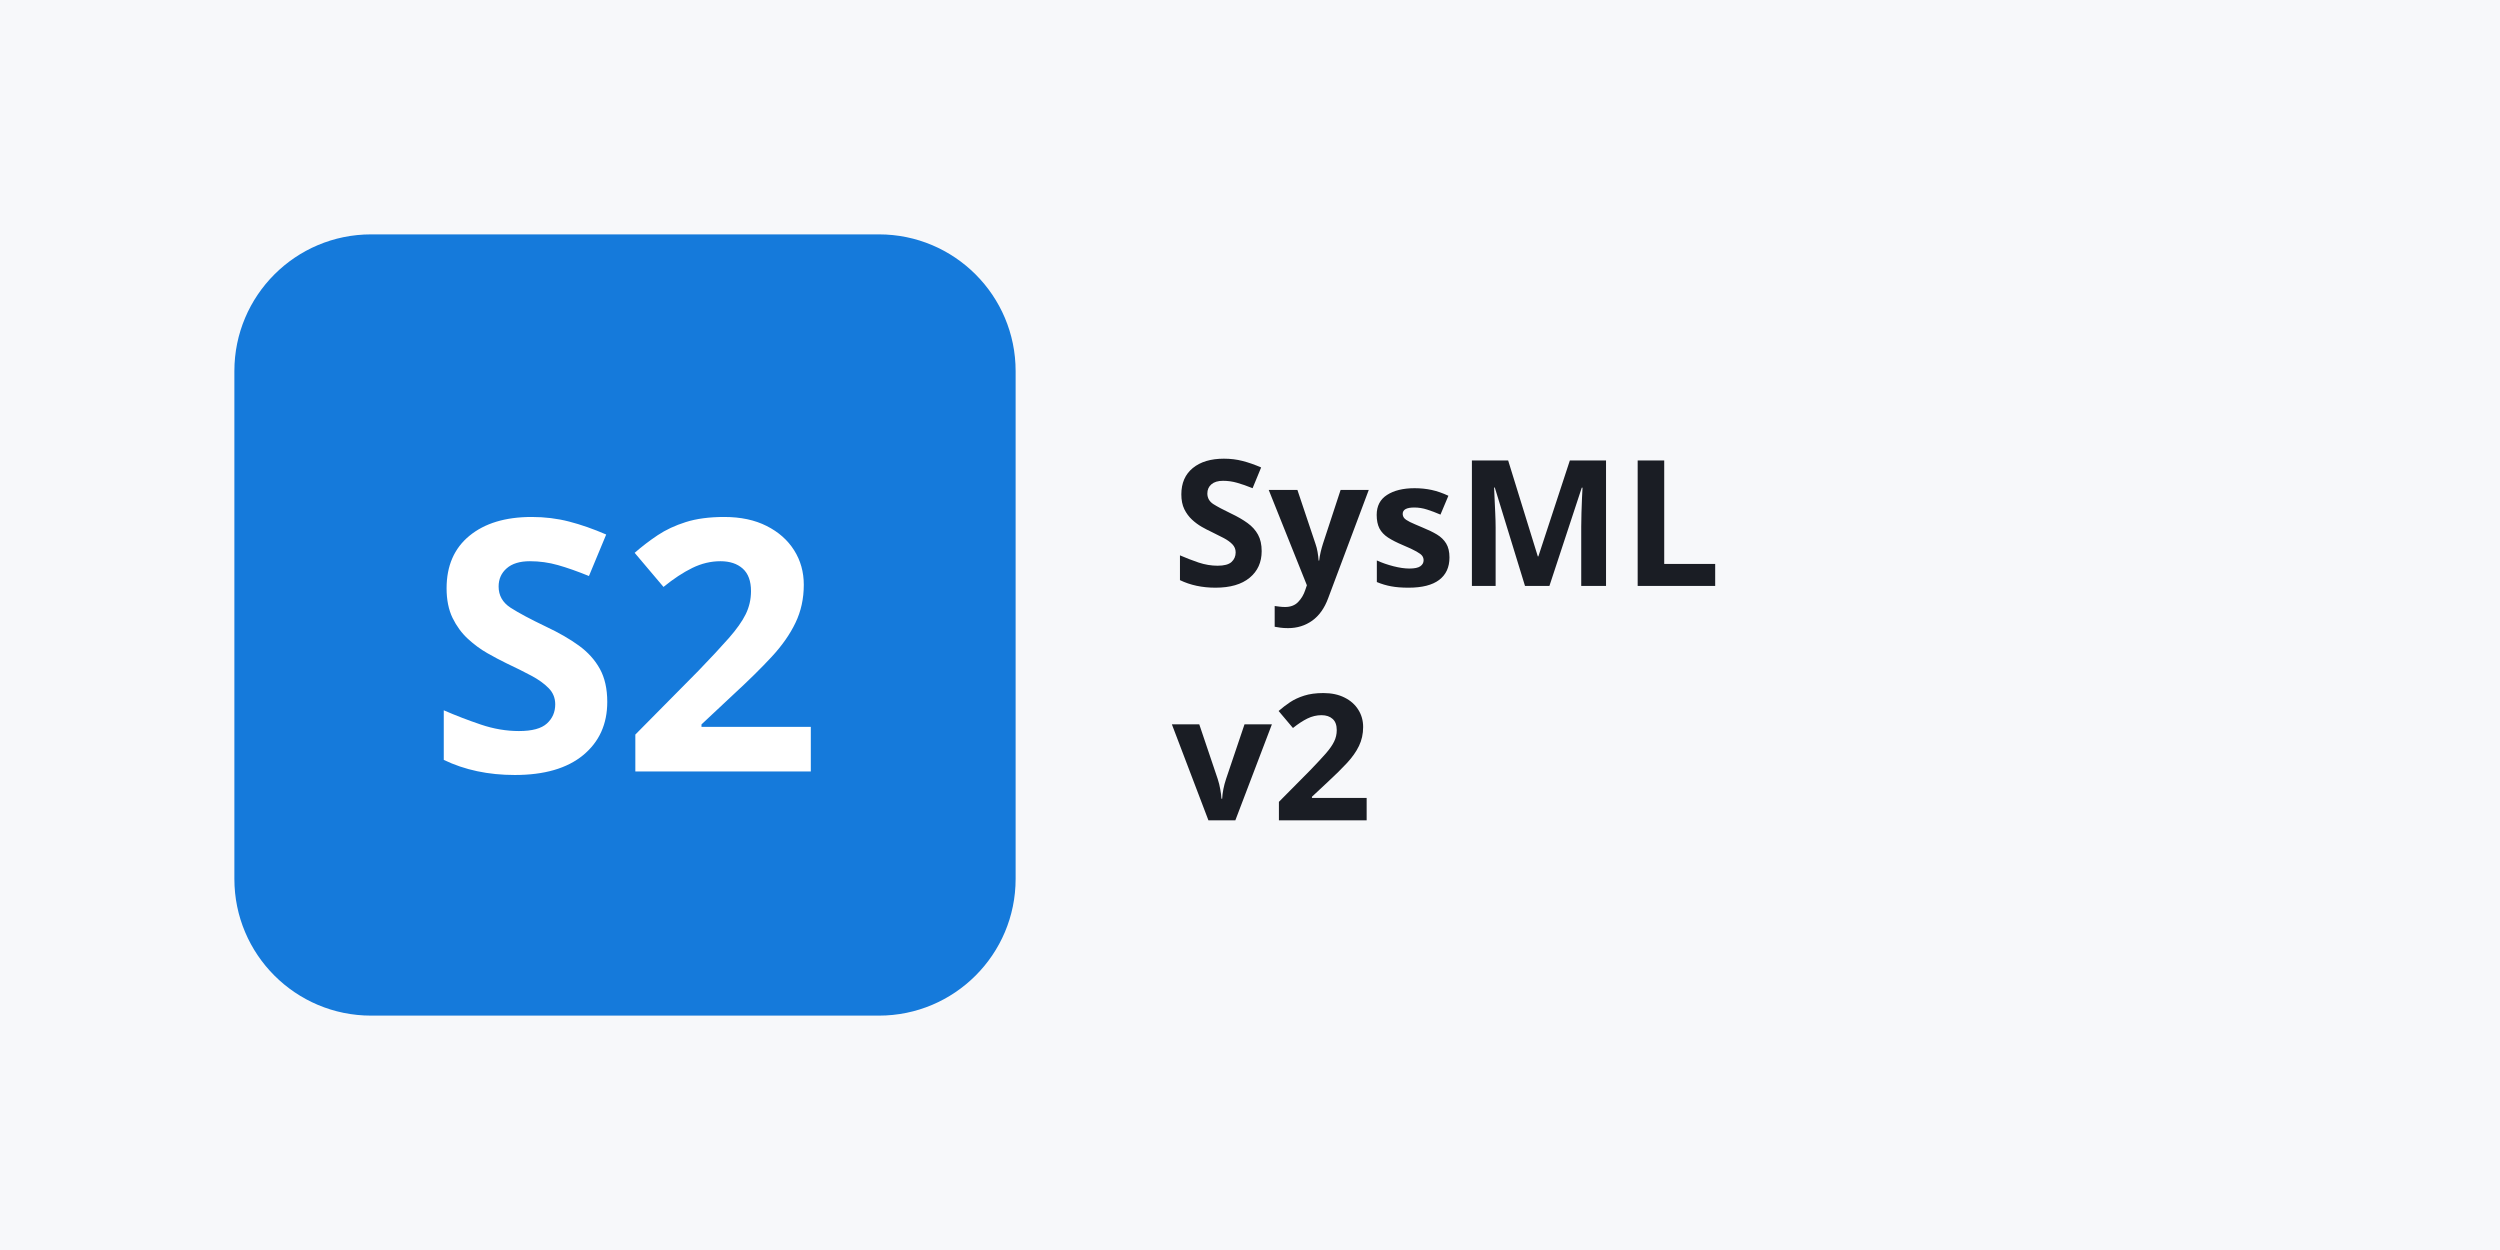
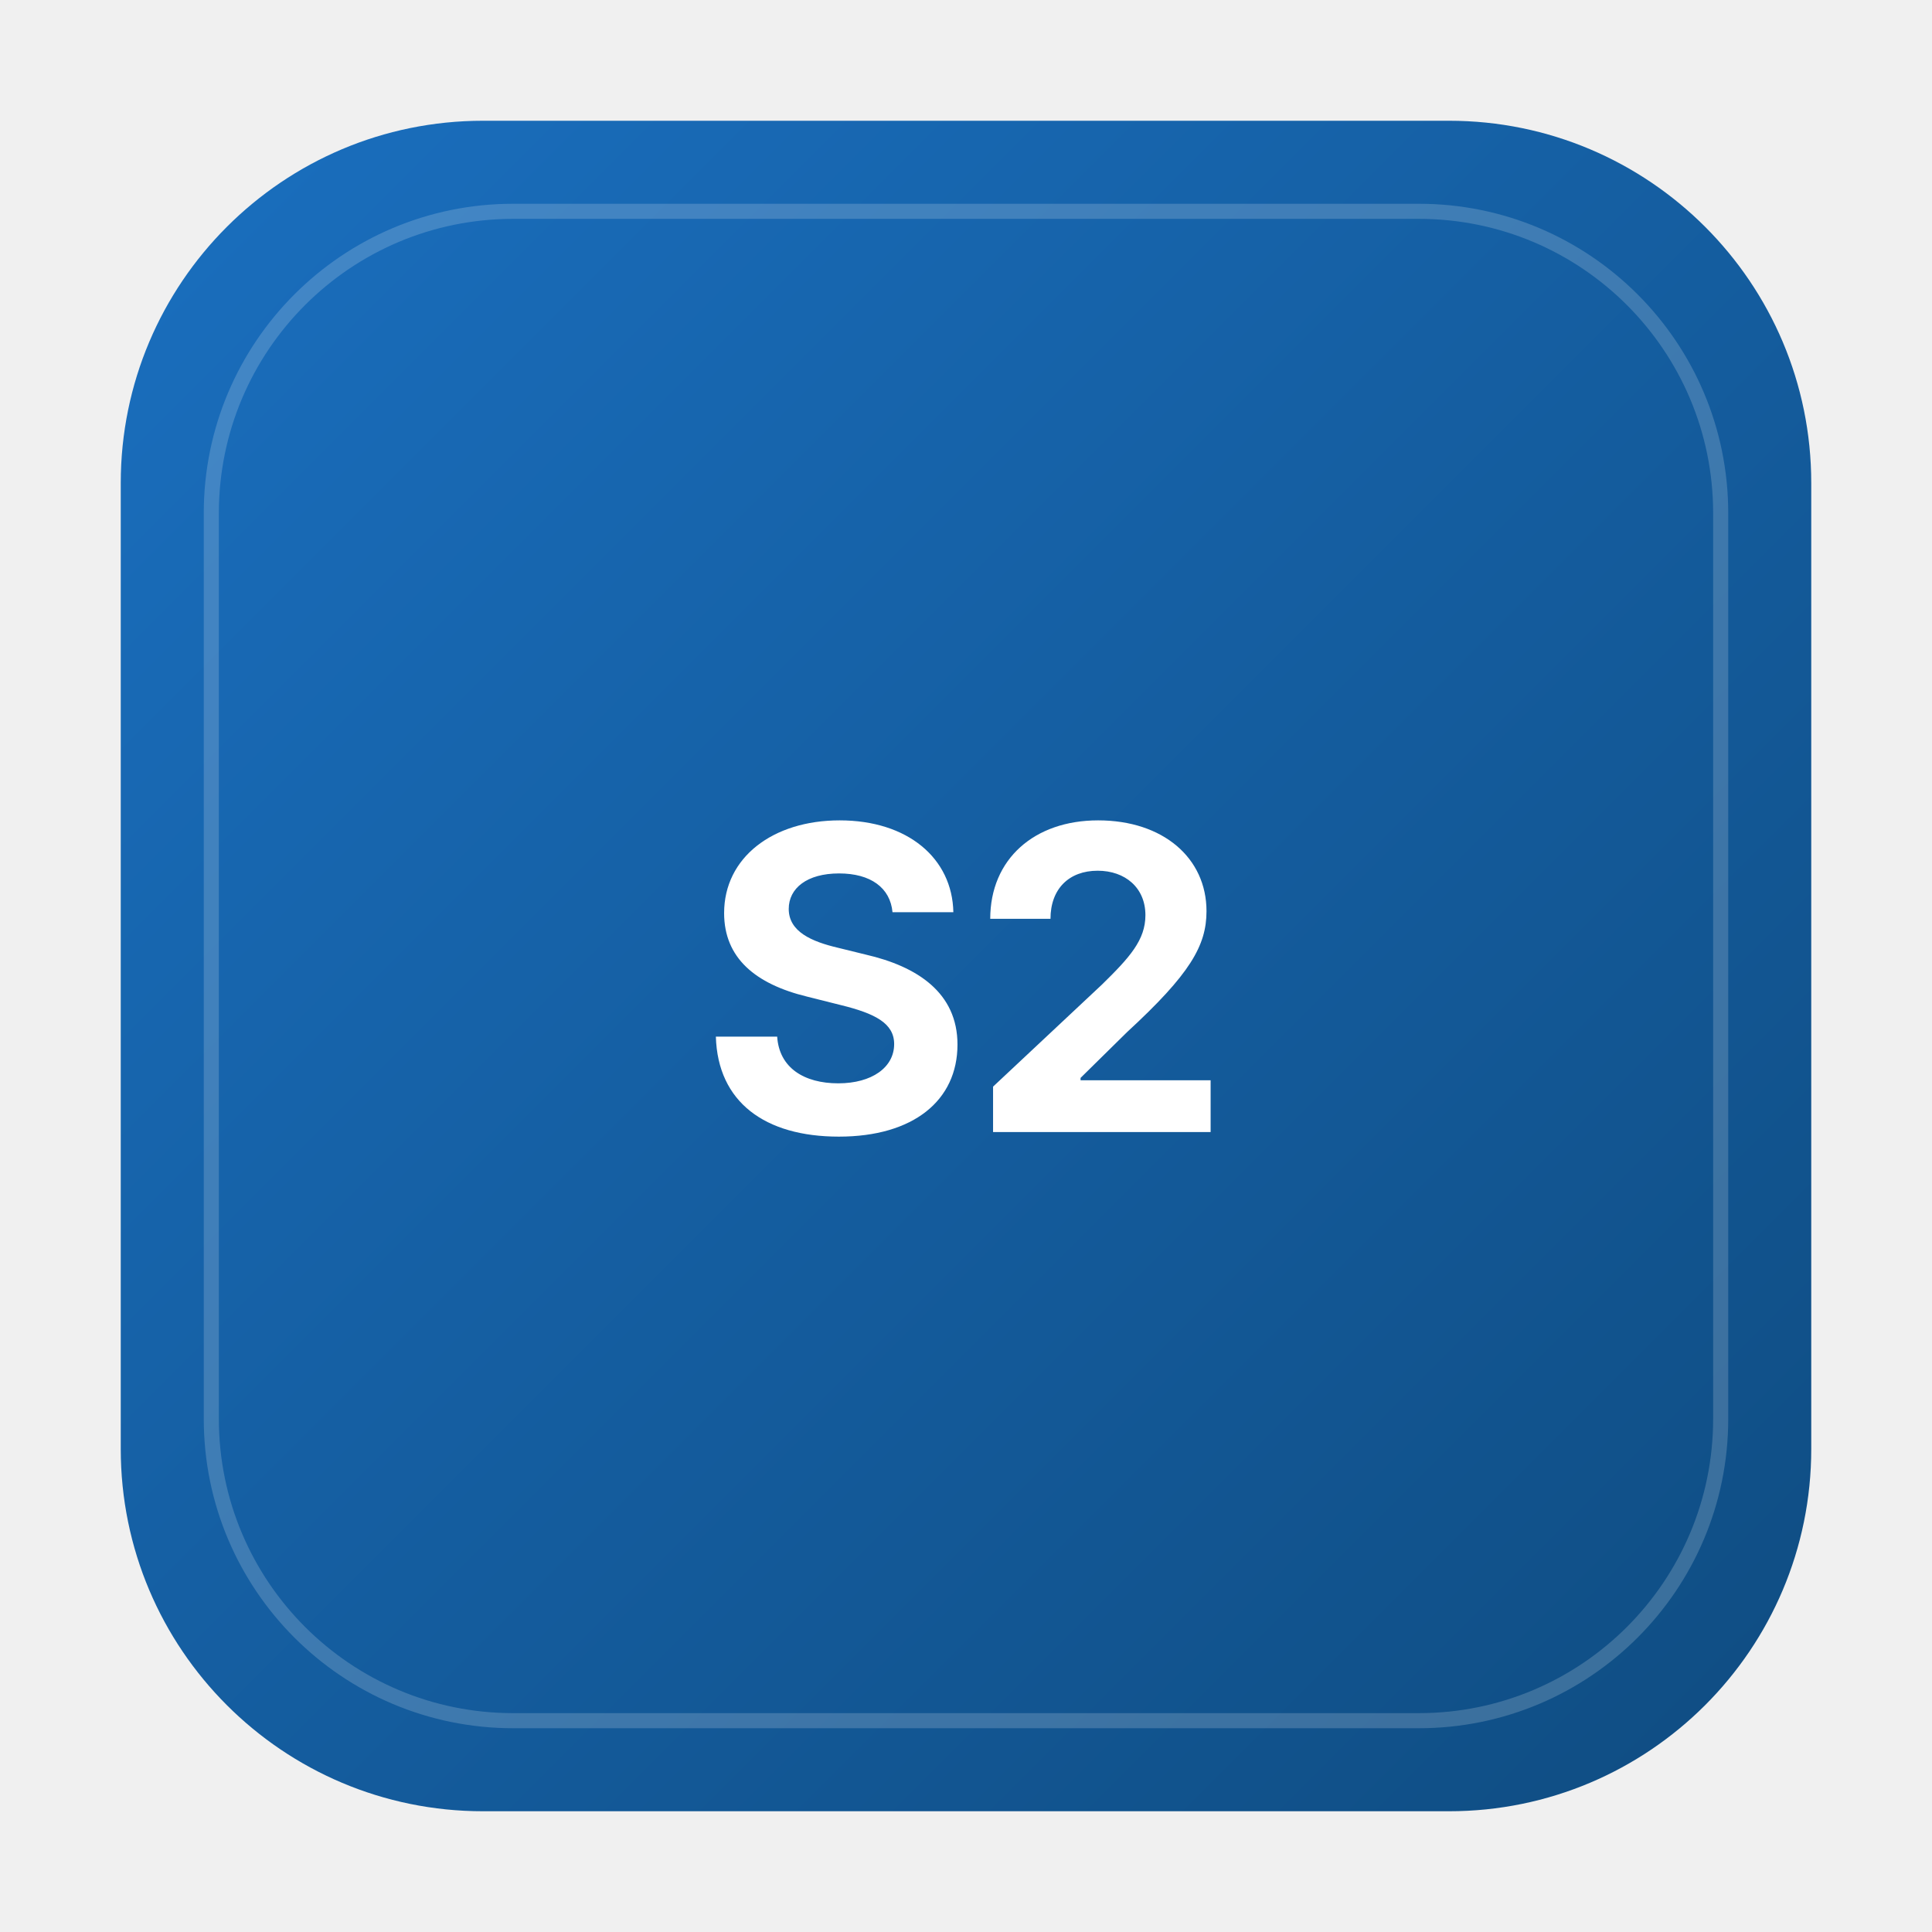
- <svg xmlns="http://www.w3.org/2000/svg" width="512" height="256" viewBox="0 0 512 256" role="img">
-   <rect width="512" height="256" fill="#f7f8fa" />
-   <rect x="48" y="48" width="160" height="160" rx="28" fill="#157adb" />
-   <text x="128" y="158" text-anchor="middle" font-family="sans-serif" font-size="72" font-weight="600" fill="#ffffff">S2</text>
-   <text x="240" y="120" font-family="sans-serif" font-size="36" font-weight="600" fill="#1a1d24">SysML</text>
-   <text x="240" y="168" font-family="sans-serif" font-size="36" font-weight="600" fill="#1a1d24">v2</text>
+ <svg xmlns="http://www.w3.org/2000/svg" width="256" height="256" viewBox="0 0 256 256" role="img" aria-label="SysML v2">
+   <defs>
+     <linearGradient id="g" x1="0" y1="0" x2="1" y2="1">
+       <stop offset="0%" stop-color="#1a6fbf" />
+       <stop offset="100%" stop-color="#0f4c81" />
+     </linearGradient>
+   </defs>
+   <rect x="16" y="16" width="224" height="224" rx="48" fill="url(#g)" />
+   <rect x="28" y="28" width="200" height="200" rx="40" fill="none" stroke="#ffffff" stroke-opacity="0.18" stroke-width="2" />
+   <text x="128" y="150" text-anchor="middle" font-family="ui-sans-serif, system-ui, -apple-system, Segoe UI, sans-serif" font-size="56" font-weight="700" fill="#ffffff" letter-spacing="-1">S2</text>
</svg>
